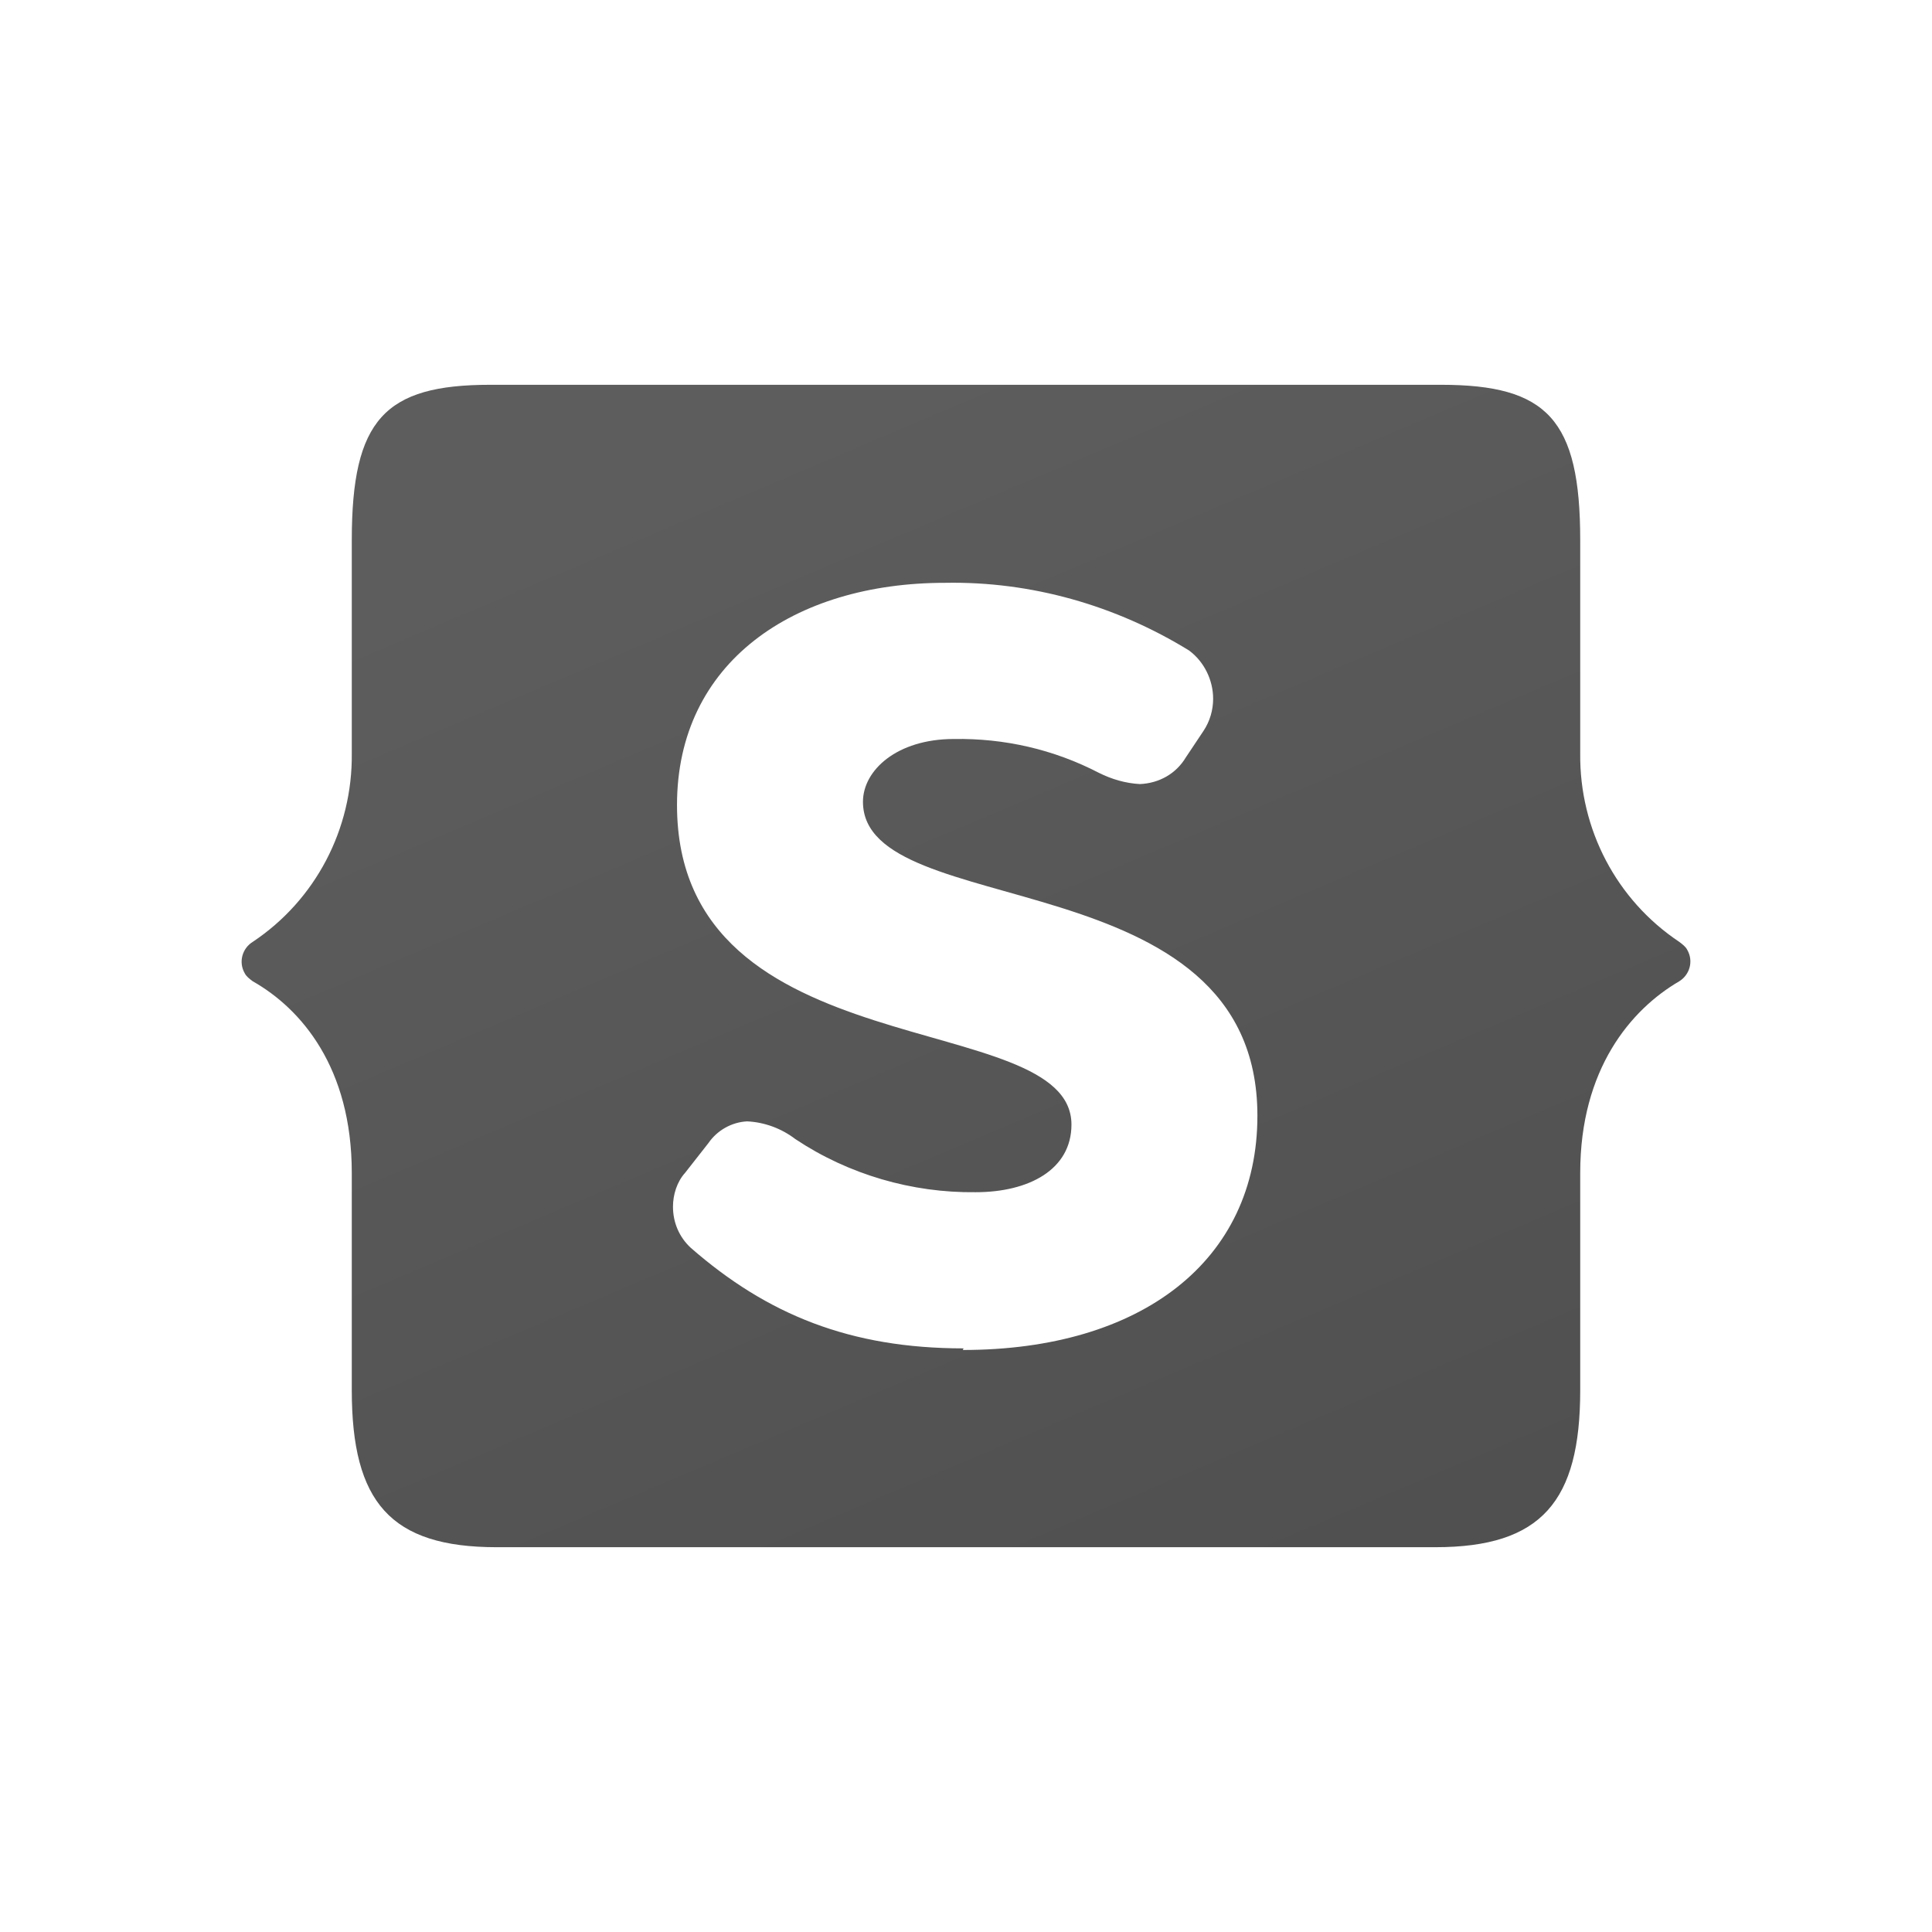
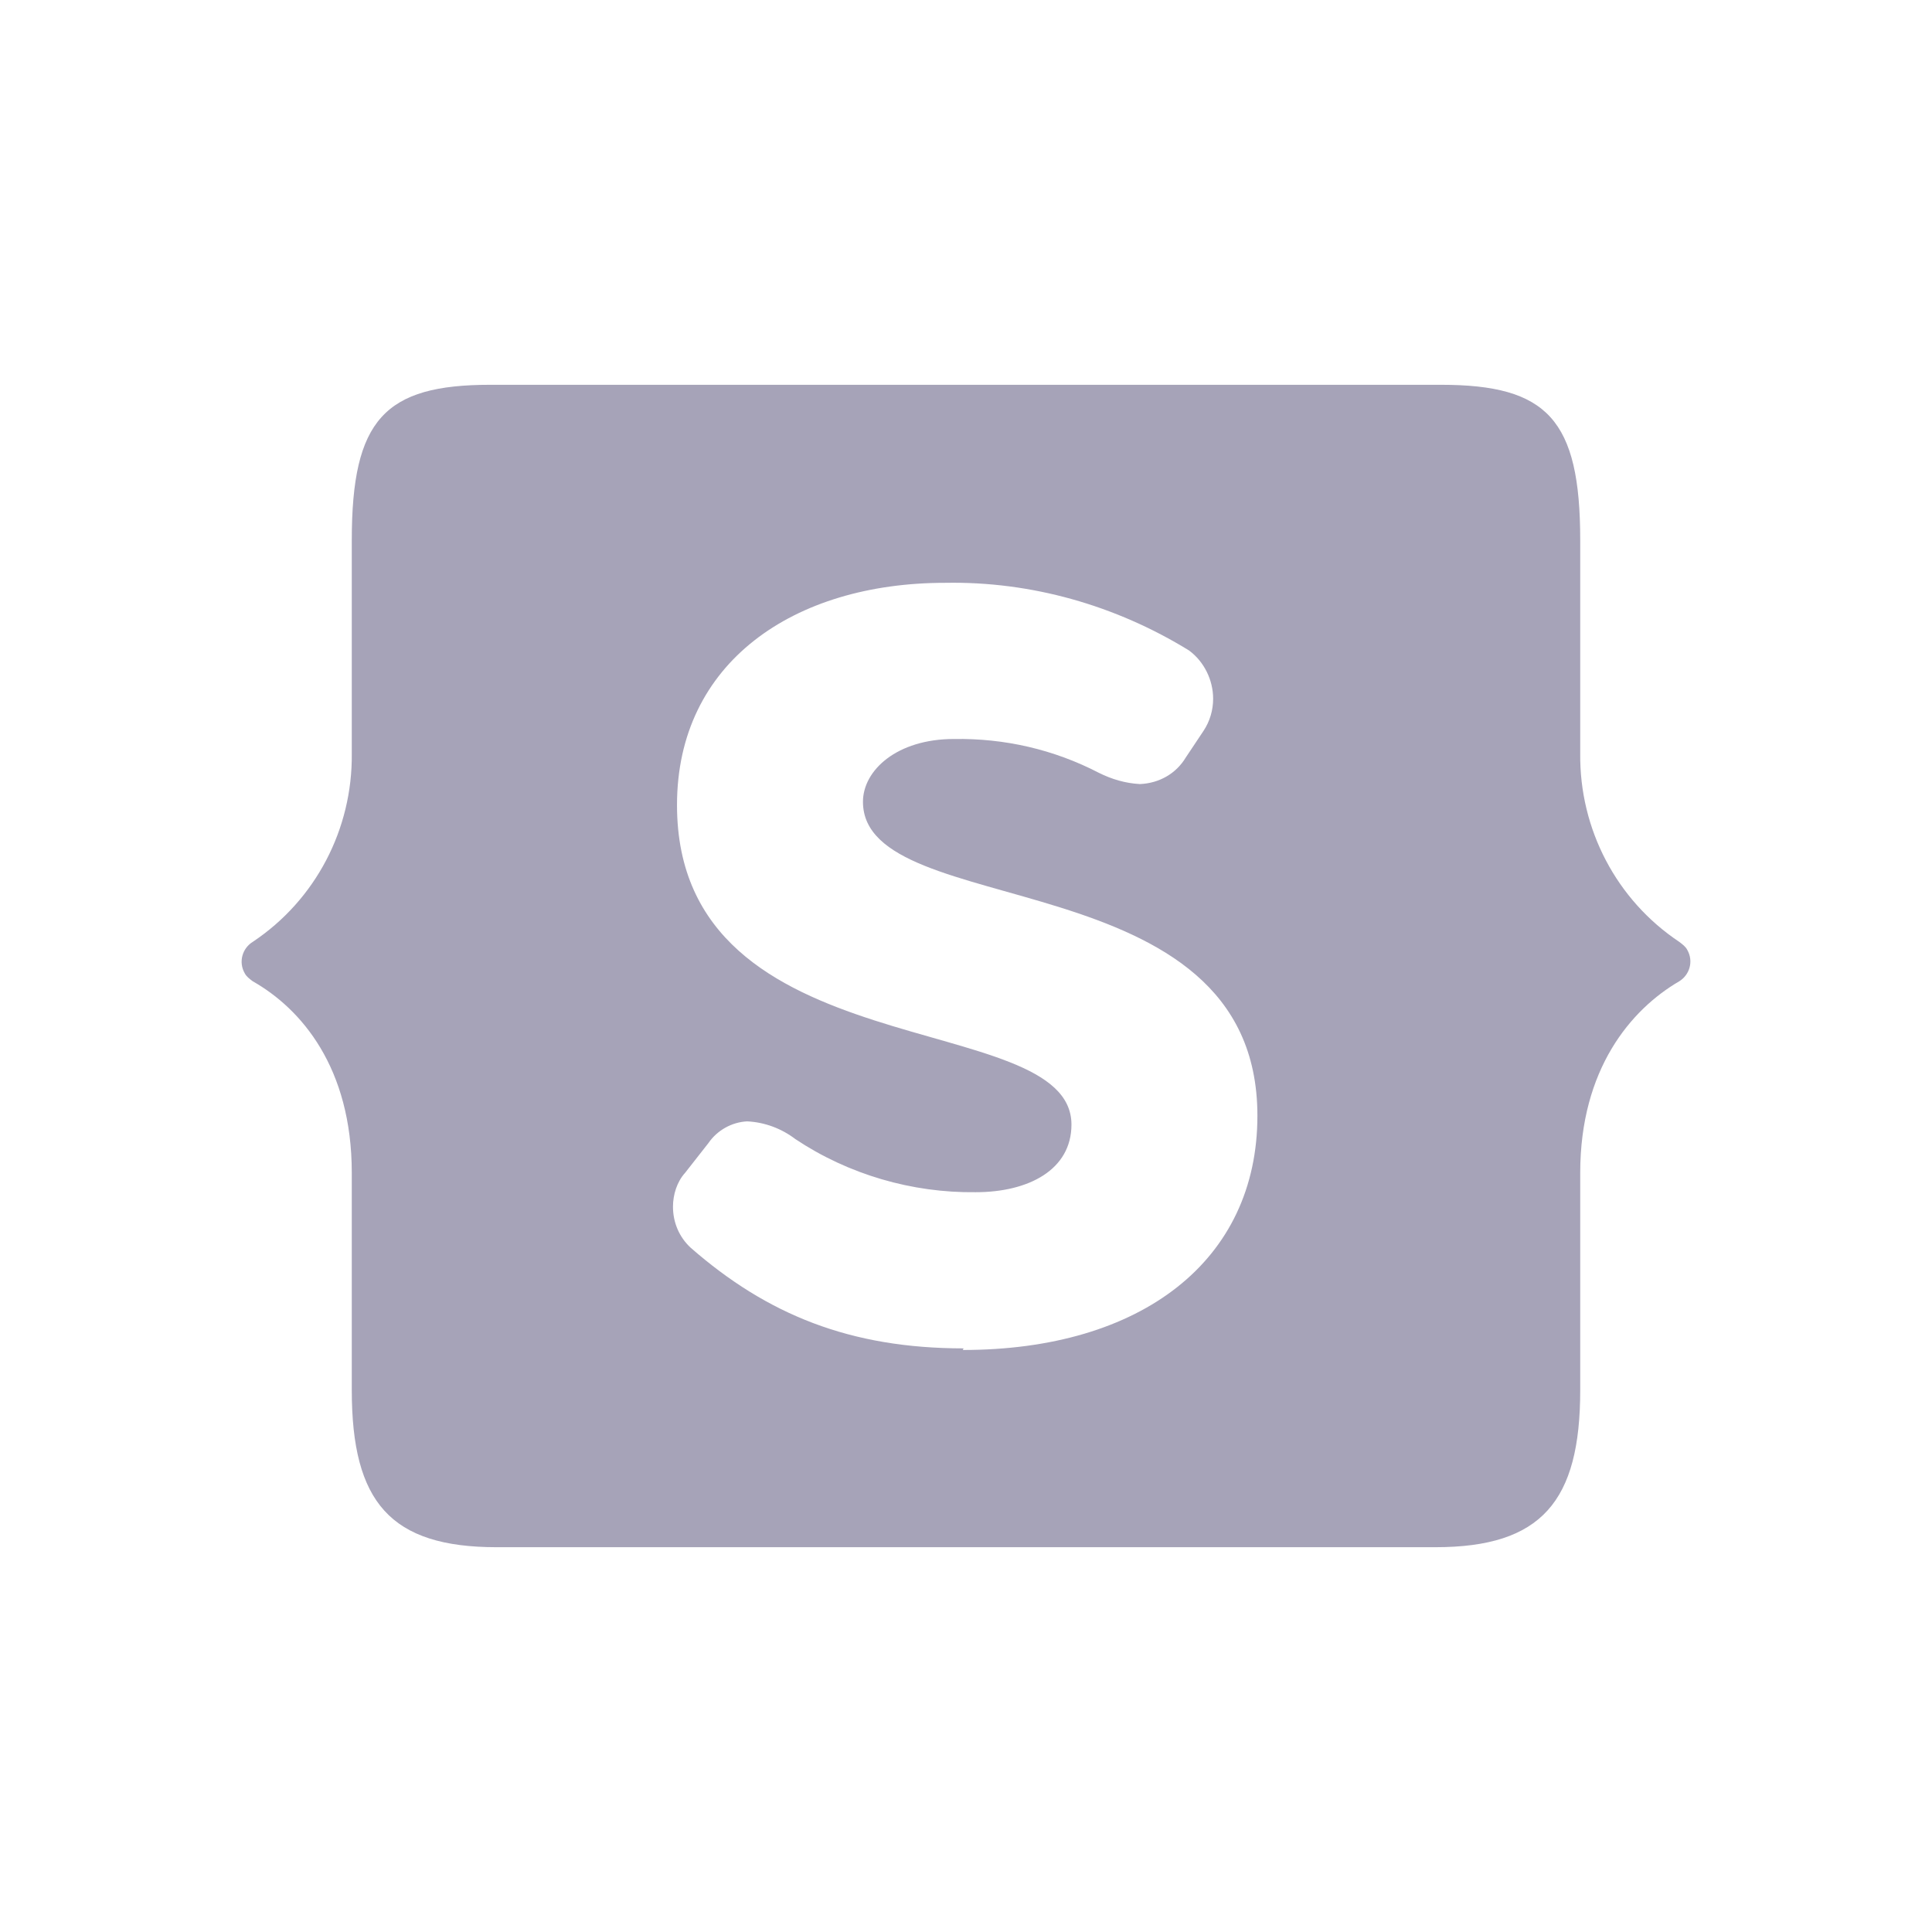
<svg xmlns="http://www.w3.org/2000/svg" id="uuid-e749d332-cdd3-46db-9652-06be0b3a2f8a" width="24" height="24" viewBox="0 0 24 24">
  <defs>
    <style>.uuid-0e1d065f-dc27-4450-9ab1-16a6147739c7{fill:url(#uuid-db6c384d-ca6e-4de8-a871-7265f67a7f68);}</style>
    <linearGradient id="uuid-db6c384d-ca6e-4de8-a871-7265f67a7f68" x1="-619.72" y1="-1422.41" x2="-619.72" y2="-1436.85" gradientTransform="translate(-32.56 -1660.74) rotate(-22.97) scale(1 -1.09) skewX(-.32)" gradientUnits="userSpaceOnUse">
-       <stop offset="0" stop-color="#5D5D5D" />
-       <stop offset="1" stop-color="#505050" />
+       <stop offset="0" stop-color="#A6A3B8" />
+       <stop offset="1" stop-color="#A6A3B8" />
    </linearGradient>
  </defs>
  <path class="uuid-0e1d065f-dc27-4450-9ab1-16a6147739c7" d="M17.83,19.22c1.32,0,1.8-.57,1.8-1.95v-2.7c0-1.29.63-2.03,1.23-2.38.13-.08.18-.25.1-.39-.02-.04-.06-.07-.1-.1-.78-.52-1.24-1.4-1.23-2.34v-2.65c0-1.5-.41-1.93-1.73-1.93H6.09c-1.31,0-1.72.43-1.72,1.93v2.65c.01.94-.45,1.82-1.23,2.34-.13.08-.18.25-.1.39.02.04.06.07.1.1.6.34,1.23,1.07,1.23,2.38v2.7c0,1.39.48,1.95,1.8,1.95h11.67ZM11.97,16.75c-1.41,0-2.44-.42-3.39-1.25-.14-.13-.22-.31-.22-.51,0-.15.05-.31.15-.42l.29-.37c.11-.16.29-.26.48-.27.22.01.43.09.6.22.66.44,1.45.67,2.24.66.66,0,1.19-.28,1.19-.84,0-1.47-4.9-.66-4.9-3.97,0-1.77,1.45-2.76,3.33-2.76,1.07-.02,2.12.28,3.03.84.19.14.3.37.3.6,0,.14-.04.28-.12.4l-.22.33c-.12.2-.33.32-.57.33-.18-.01-.35-.06-.51-.14-.56-.29-1.17-.43-1.8-.42-.71,0-1.13.39-1.13.78,0,1.51,4.9.69,4.9,3.9,0,1.8-1.44,2.91-3.66,2.91Z" />
</svg>
